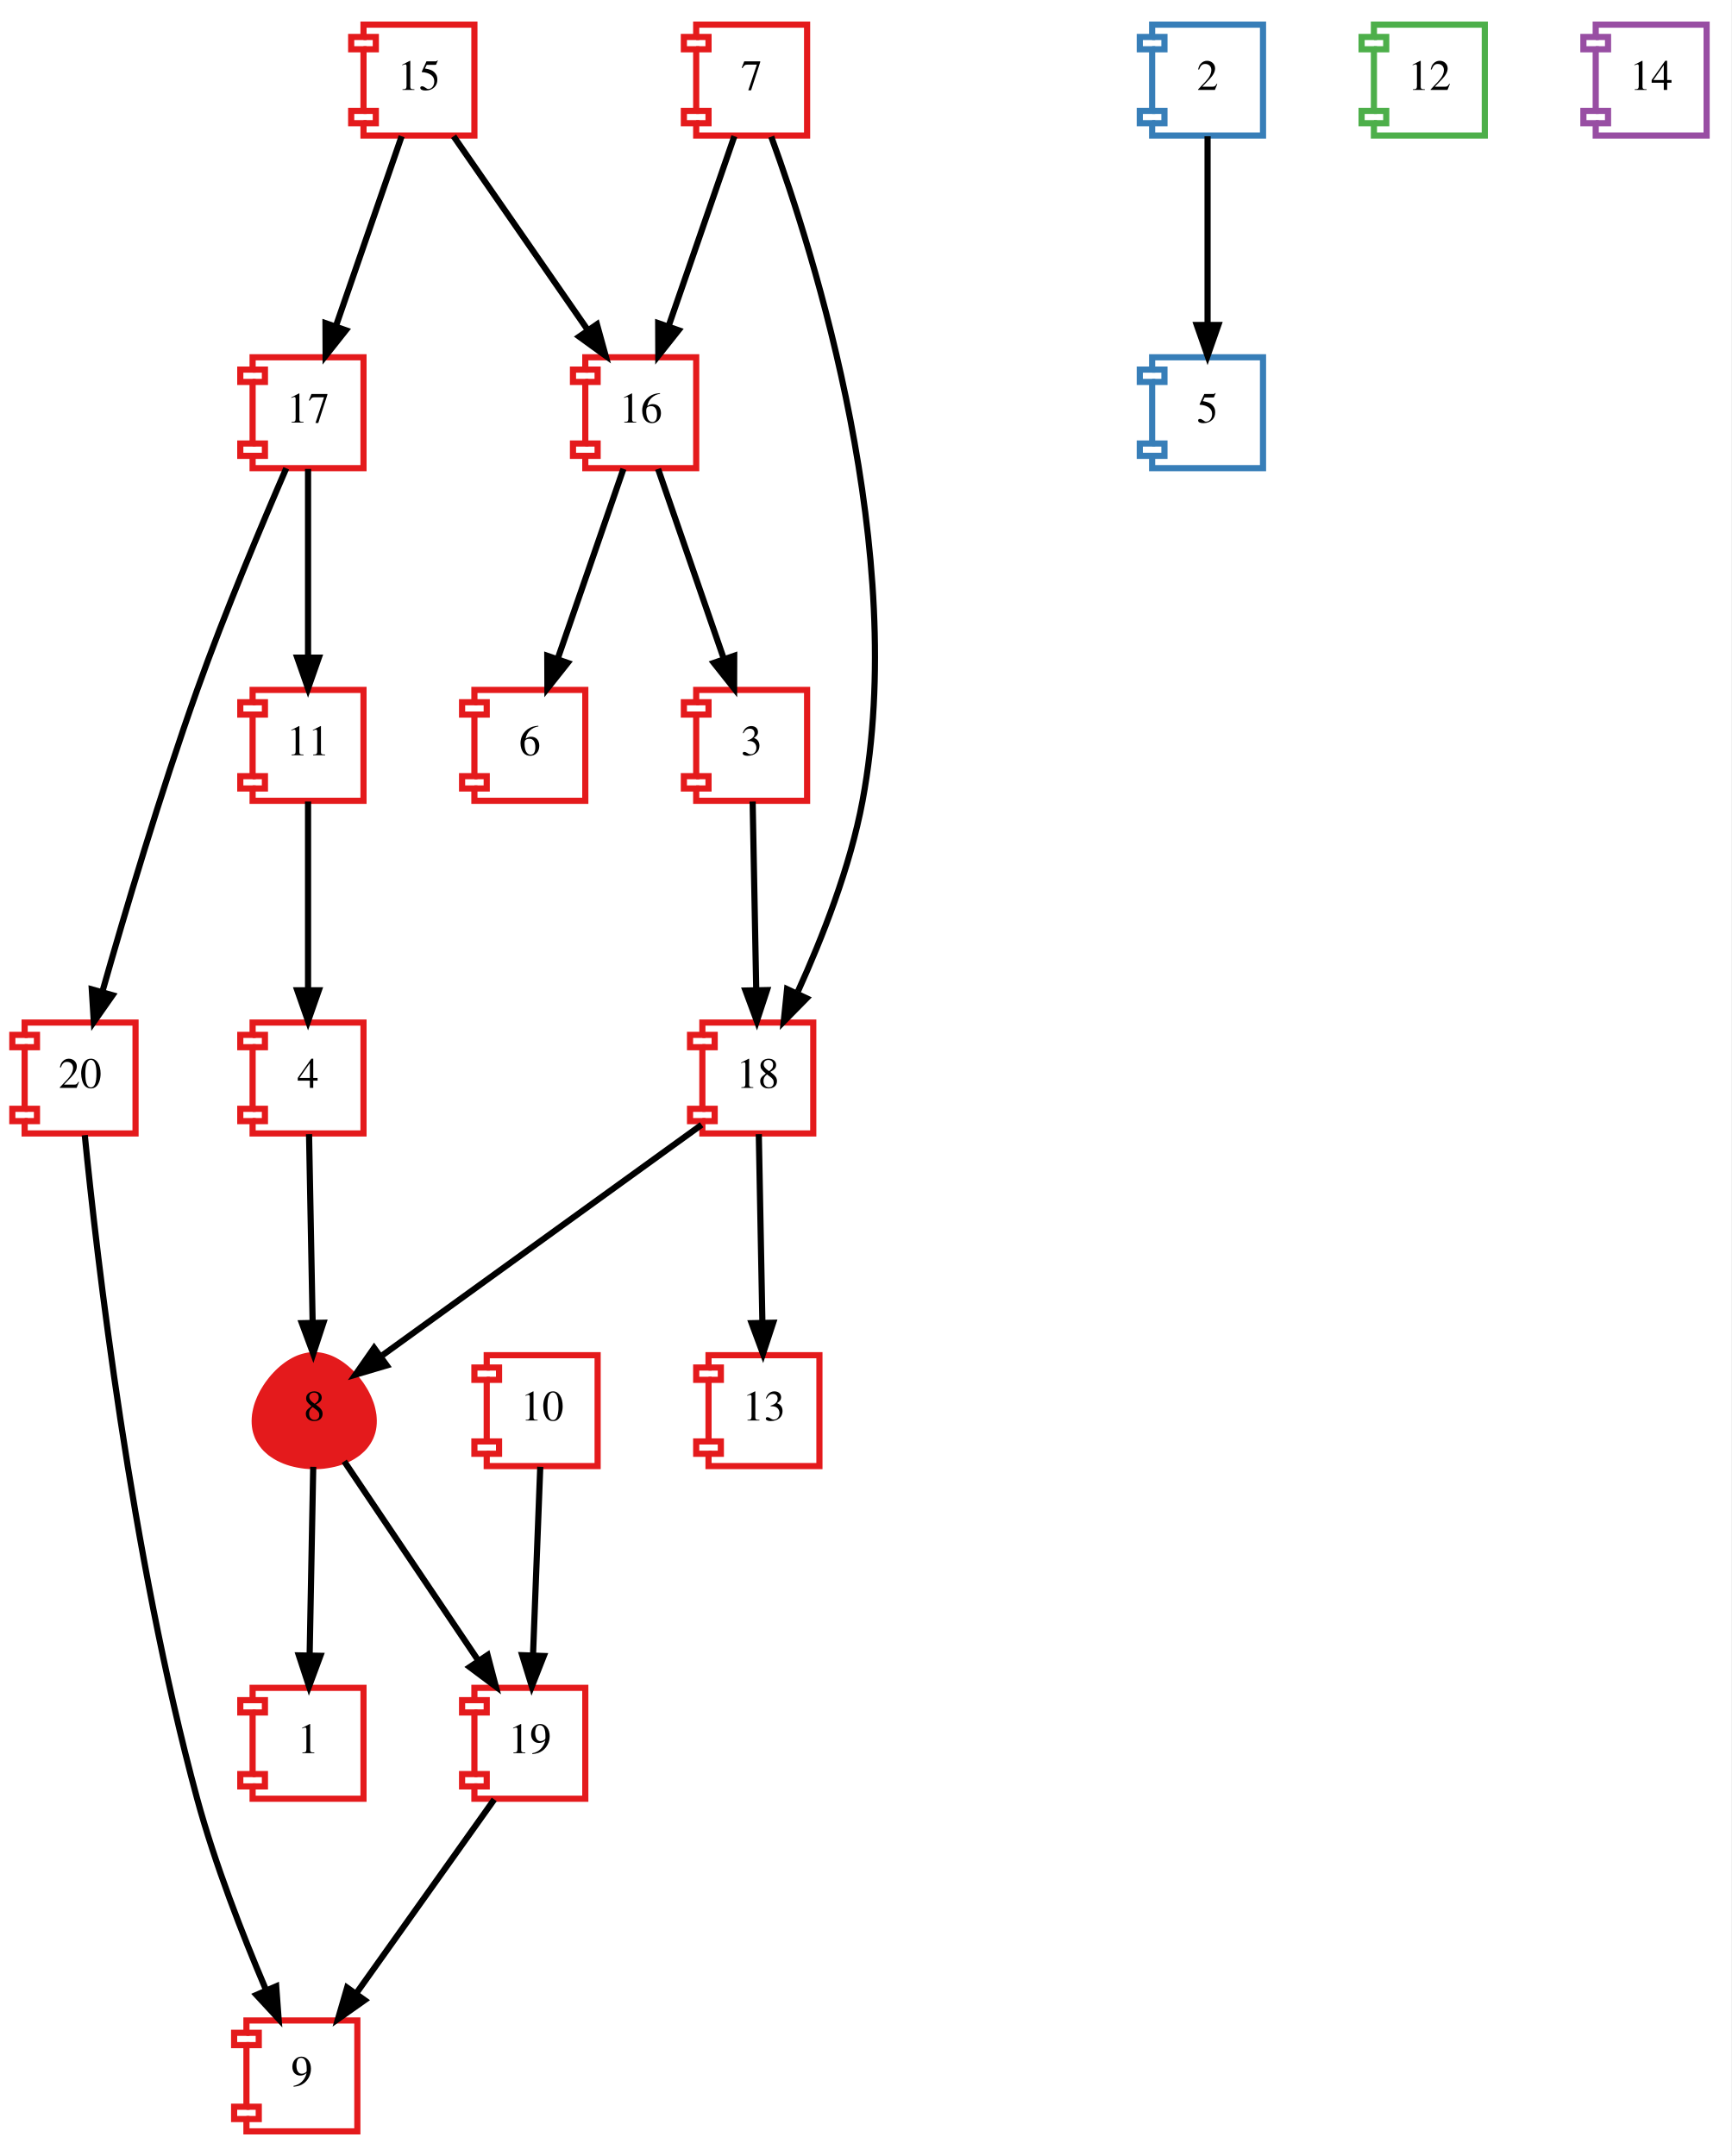
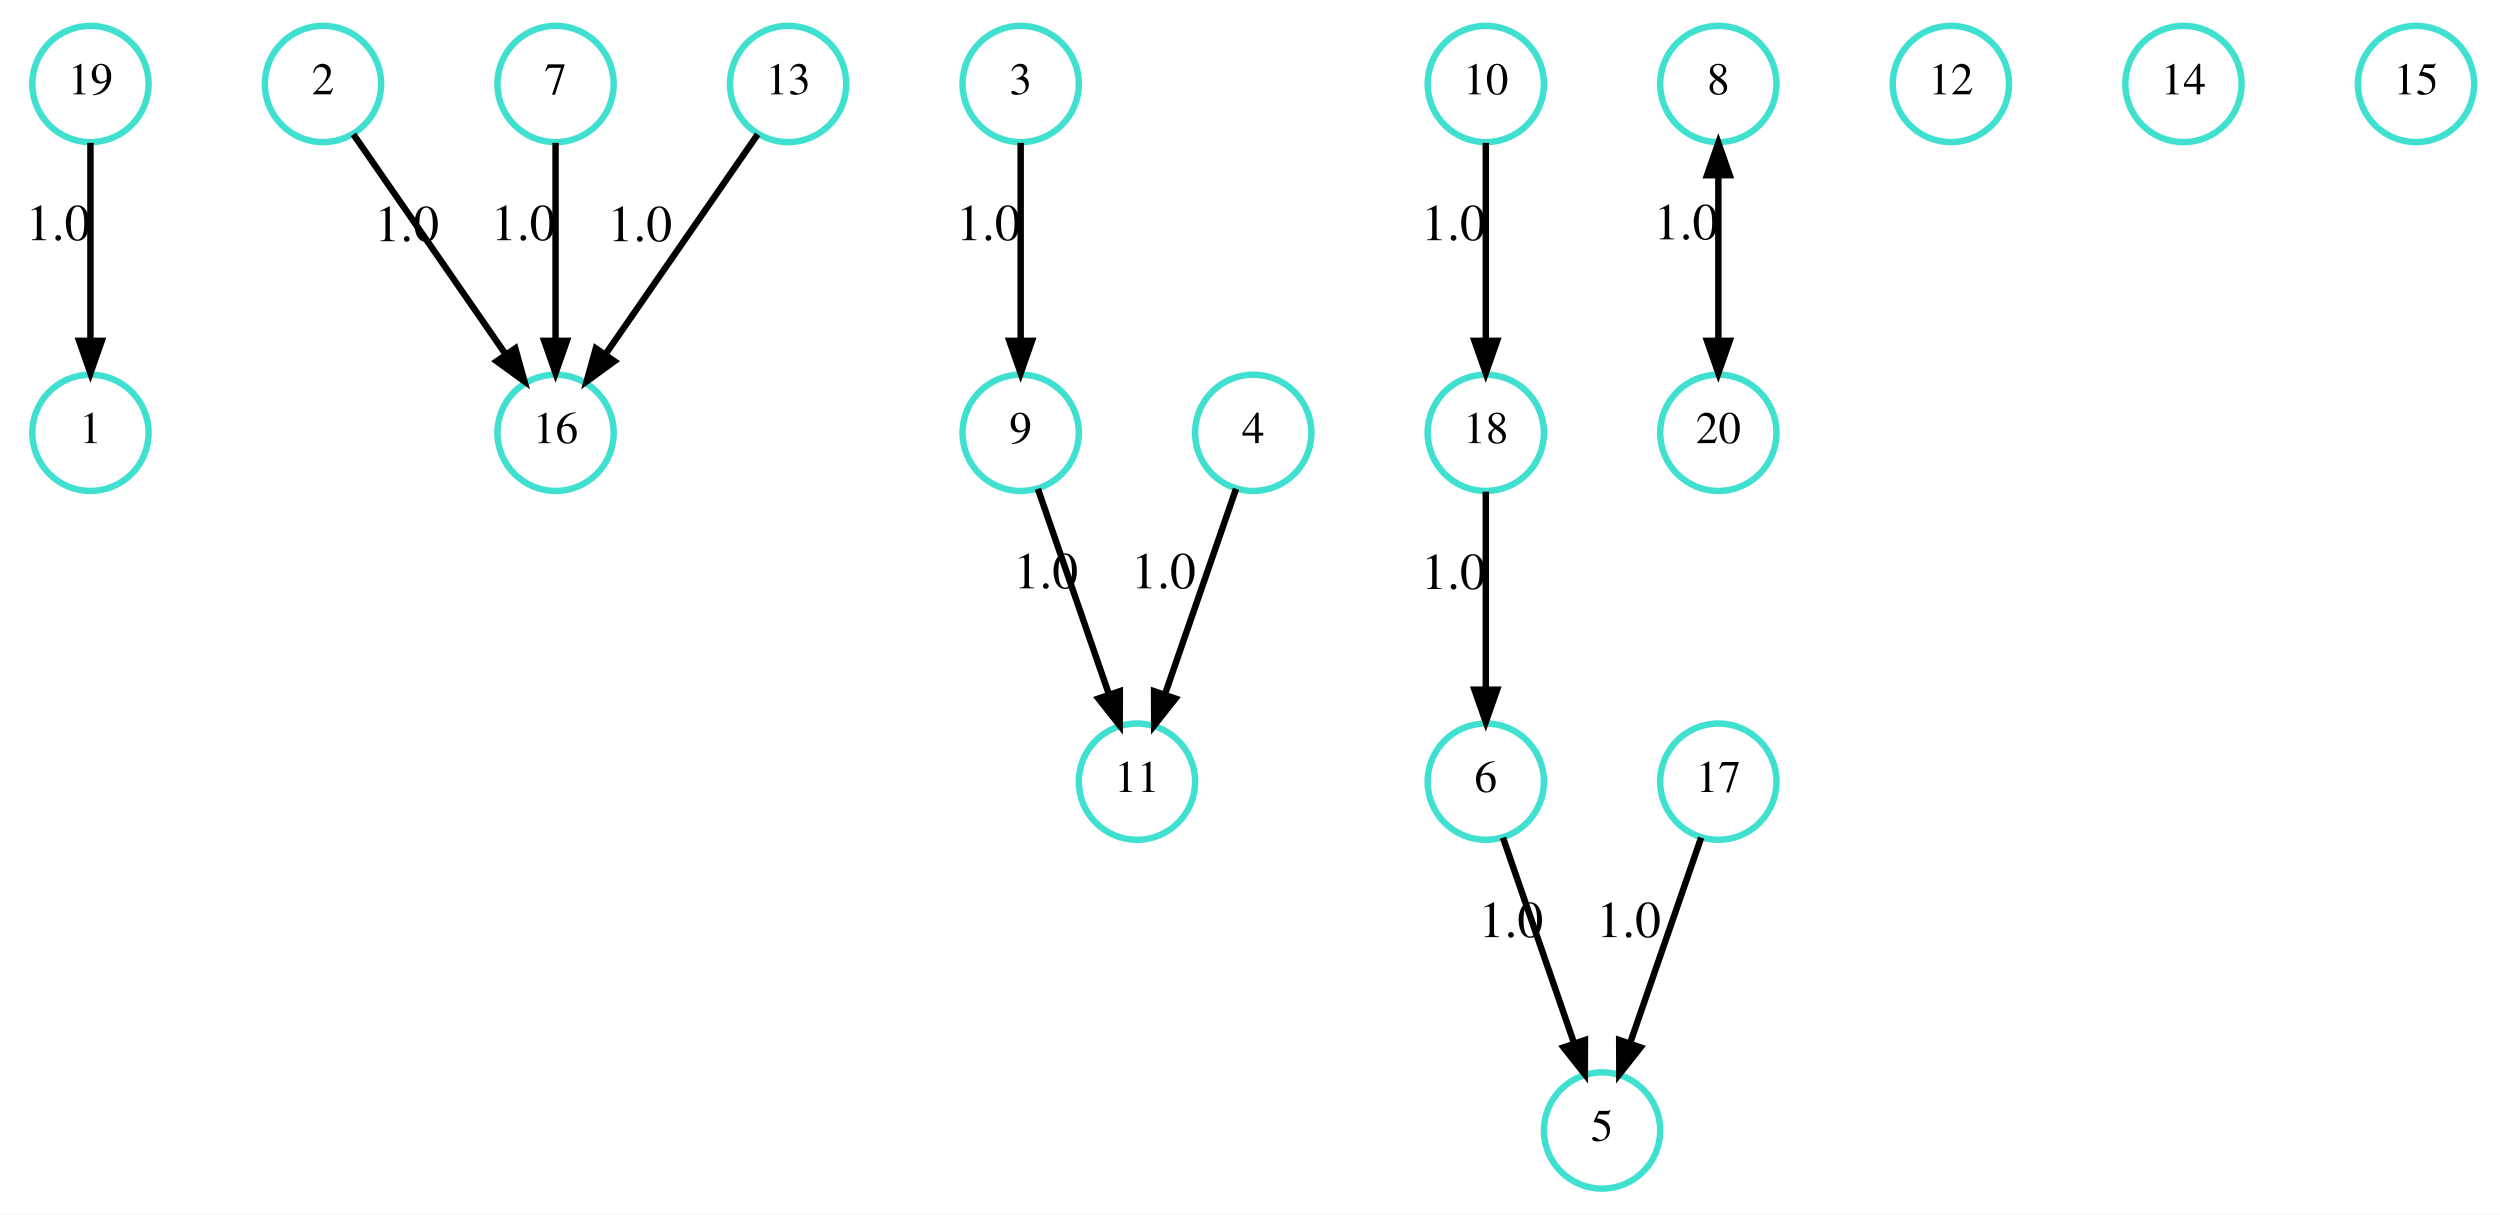
- <svg xmlns="http://www.w3.org/2000/svg" width="281pt" height="350pt" viewBox="0.00 0.00 281.00 350.00">
-   <g id="graph0" class="graph" transform="scale(1 1) rotate(0) translate(4 346)">
-     <polygon fill="white" stroke="transparent" points="-4,4 -4,-346 277,-346 277,4 -4,4" />
+ <svg xmlns="http://www.w3.org/2000/svg" width="387pt" height="188pt" viewBox="0.00 0.00 387.00 188.00">
+   <g id="graph0" class="graph" transform="scale(1 1) rotate(0) translate(4 184)">
+     <polygon fill="white" stroke="transparent" points="-4,4 -4,-184 383,-184 383,4 -4,4" />
    <g id="node1" class="node">
-       <polygon fill="none" stroke="#e41a1c" points="55,-72 37,-72 37,-70 35,-70 35,-68 37,-68 37,-58 35,-58 35,-56 37,-56 37,-54 55,-54 55,-72" />
-       <polyline fill="none" stroke="#e41a1c" points="37,-70 39,-70 39,-68 37,-68 " />
-       <polyline fill="none" stroke="#e41a1c" points="37,-58 39,-58 39,-56 37,-56 " />
-       <text text-anchor="middle" x="46" y="-61.4" font-family="Times,serif" font-size="7.00">1</text>
+       <ellipse fill="none" stroke="Turquoise" cx="10" cy="-117" rx="9" ry="9" />
+       <text text-anchor="middle" x="10" y="-115.4" font-family="Times,serif" font-size="7.00">1</text>
    </g>
    <g id="node2" class="node">
-       <polygon fill="none" stroke="#377eb8" points="201,-342 183,-342 183,-340 181,-340 181,-338 183,-338 183,-328 181,-328 181,-326 183,-326 183,-324 201,-324 201,-342" />
-       <polyline fill="none" stroke="#377eb8" points="183,-340 185,-340 185,-338 183,-338 " />
-       <polyline fill="none" stroke="#377eb8" points="183,-328 185,-328 185,-326 183,-326 " />
-       <text text-anchor="middle" x="192" y="-331.4" font-family="Times,serif" font-size="7.00">2</text>
+       <ellipse fill="none" stroke="Turquoise" cx="46" cy="-171" rx="9" ry="9" />
+       <text text-anchor="middle" x="46" y="-169.4" font-family="Times,serif" font-size="7.00">2</text>
+     </g>
+     <g id="node16" class="node">
+       <ellipse fill="none" stroke="Turquoise" cx="82" cy="-117" rx="9" ry="9" />
+       <text text-anchor="middle" x="82" y="-115.4" font-family="Times,serif" font-size="7.00">16</text>
+     </g>
+     <g id="edge1" class="edge">
+       <path fill="none" stroke="black" d="M50.71,-163.2C56.66,-154.61 66.98,-139.69 74.14,-129.35" />
+       <polygon fill="black" stroke="black" points="75.77,-130.07 77.18,-124.97 72.89,-128.08 75.77,-130.07" />
+       <text text-anchor="middle" x="58.96" y="-146.66" font-family="Times,serif" font-size="8.00">1.0</text>
+     </g>
+     <g id="node3" class="node">
+       <ellipse fill="none" stroke="Turquoise" cx="154" cy="-171" rx="9" ry="9" />
+       <text text-anchor="middle" x="154" y="-169.4" font-family="Times,serif" font-size="7.00">3</text>
+     </g>
+     <g id="node9" class="node">
+       <ellipse fill="none" stroke="Turquoise" cx="154" cy="-117" rx="9" ry="9" />
+       <text text-anchor="middle" x="154" y="-115.4" font-family="Times,serif" font-size="7.00">9</text>
+     </g>
+     <g id="edge2" class="edge">
+       <path fill="none" stroke="black" d="M154,-161.88C154,-153.76 154,-141.13 154,-131.5" />
+       <polygon fill="black" stroke="black" points="155.75,-131.24 154,-126.24 152.25,-131.24 155.75,-131.24" />
+       <text text-anchor="middle" x="149" y="-146.82" font-family="Times,serif" font-size="8.00">1.0</text>
+     </g>
+     <g id="node4" class="node">
+       <ellipse fill="none" stroke="Turquoise" cx="190" cy="-117" rx="9" ry="9" />
+       <text text-anchor="middle" x="190" y="-115.4" font-family="Times,serif" font-size="7.00">4</text>
+     </g>
+     <g id="node11" class="node">
+       <ellipse fill="none" stroke="Turquoise" cx="172" cy="-63" rx="9" ry="9" />
+       <text text-anchor="middle" x="172" y="-61.4" font-family="Times,serif" font-size="7.00">11</text>
+     </g>
+     <g id="edge3" class="edge">
+       <path fill="none" stroke="black" d="M187.34,-108.33C184.45,-99.96 179.76,-86.42 176.33,-76.51" />
+       <polygon fill="black" stroke="black" points="177.96,-75.86 174.67,-71.7 174.65,-77 177.96,-75.86" />
+       <text text-anchor="middle" x="176.11" y="-92.93" font-family="Times,serif" font-size="8.00">1.0</text>
    </g>
    <g id="node5" class="node">
-       <polygon fill="none" stroke="#377eb8" points="201,-288 183,-288 183,-286 181,-286 181,-284 183,-284 183,-274 181,-274 181,-272 183,-272 183,-270 201,-270 201,-288" />
-       <polyline fill="none" stroke="#377eb8" points="183,-286 185,-286 185,-284 183,-284 " />
-       <polyline fill="none" stroke="#377eb8" points="183,-274 185,-274 185,-272 183,-272 " />
-       <text text-anchor="middle" x="192" y="-277.4" font-family="Times,serif" font-size="7.00">5</text>
+       <ellipse fill="none" stroke="Turquoise" cx="244" cy="-9" rx="9" ry="9" />
+       <text text-anchor="middle" x="244" y="-7.4" font-family="Times,serif" font-size="7.00">5</text>
    </g>
-     <g id="edge1" class="edge">
-       <path fill="none" stroke="#000000" d="M192,-323.88C192,-315.76 192,-303.13 192,-293.5" />
-       <polygon fill="#000000" stroke="#000000" points="193.75,-293.24 192,-288.24 190.25,-293.24 193.75,-293.24" />
+     <g id="node6" class="node">
+       <ellipse fill="none" stroke="Turquoise" cx="226" cy="-63" rx="9" ry="9" />
+       <text text-anchor="middle" x="226" y="-61.4" font-family="Times,serif" font-size="7.00">6</text>
    </g>
-     <g id="node3" class="node">
-       <polygon fill="none" stroke="#e41a1c" points="127,-234 109,-234 109,-232 107,-232 107,-230 109,-230 109,-220 107,-220 107,-218 109,-218 109,-216 127,-216 127,-234" />
-       <polyline fill="none" stroke="#e41a1c" points="109,-232 111,-232 111,-230 109,-230 " />
-       <polyline fill="none" stroke="#e41a1c" points="109,-220 111,-220 111,-218 109,-218 " />
-       <text text-anchor="middle" x="118" y="-223.4" font-family="Times,serif" font-size="7.00">3</text>
+     <g id="edge4" class="edge">
+       <path fill="none" stroke="black" d="M228.66,-54.33C231.55,-45.96 236.24,-32.42 239.67,-22.51" />
+       <polygon fill="black" stroke="black" points="241.35,-23 241.33,-17.7 238.04,-21.86 241.35,-23" />
+       <text text-anchor="middle" x="229.89" y="-38.93" font-family="Times,serif" font-size="8.00">1.0</text>
+     </g>
+     <g id="node7" class="node">
+       <ellipse fill="none" stroke="Turquoise" cx="82" cy="-171" rx="9" ry="9" />
+       <text text-anchor="middle" x="82" y="-169.4" font-family="Times,serif" font-size="7.00">7</text>
+     </g>
+     <g id="edge5" class="edge">
+       <path fill="none" stroke="black" d="M82,-161.88C82,-153.76 82,-141.13 82,-131.5" />
+       <polygon fill="black" stroke="black" points="83.75,-131.24 82,-126.24 80.25,-131.24 83.75,-131.24" />
+       <text text-anchor="middle" x="77" y="-146.82" font-family="Times,serif" font-size="8.00">1.0</text>
+     </g>
+     <g id="node8" class="node">
+       <ellipse fill="none" stroke="Turquoise" cx="262" cy="-171" rx="9" ry="9" />
+       <text text-anchor="middle" x="262" y="-169.4" font-family="Times,serif" font-size="7.00">8</text>
+     </g>
+     <g id="node20" class="node">
+       <ellipse fill="none" stroke="Turquoise" cx="262" cy="-117" rx="9" ry="9" />
+       <text text-anchor="middle" x="262" y="-115.4" font-family="Times,serif" font-size="7.00">20</text>
+     </g>
+     <g id="edge6" class="edge">
+       <path fill="none" stroke="black" d="M262,-156.63C262,-148.83 262,-139.03 262,-131.25" />
+       <polygon fill="black" stroke="black" points="260.25,-156.87 262,-161.88 263.75,-156.88 260.25,-156.87" />
+       <polygon fill="black" stroke="black" points="263.75,-131.24 262,-126.24 260.25,-131.24 263.75,-131.24" />
+       <text text-anchor="middle" x="257" y="-146.95" font-family="Times,serif" font-size="8.00">1.0</text>
+     </g>
+     <g id="edge7" class="edge">
+       <path fill="none" stroke="black" d="M156.66,-108.33C159.55,-99.96 164.24,-86.42 167.67,-76.51" />
+       <polygon fill="black" stroke="black" points="169.35,-77 169.33,-71.7 166.04,-75.86 169.35,-77" />
+       <text text-anchor="middle" x="157.89" y="-92.93" font-family="Times,serif" font-size="8.00">1.0</text>
+     </g>
+     <g id="node10" class="node">
+       <ellipse fill="none" stroke="Turquoise" cx="226" cy="-171" rx="9" ry="9" />
+       <text text-anchor="middle" x="226" y="-169.4" font-family="Times,serif" font-size="7.00">10</text>
    </g>
    <g id="node18" class="node">
-       <polygon fill="none" stroke="#e41a1c" points="128,-180 110,-180 110,-178 108,-178 108,-176 110,-176 110,-166 108,-166 108,-164 110,-164 110,-162 128,-162 128,-180" />
-       <polyline fill="none" stroke="#e41a1c" points="110,-178 112,-178 112,-176 110,-176 " />
-       <polyline fill="none" stroke="#e41a1c" points="110,-166 112,-166 112,-164 110,-164 " />
-       <text text-anchor="middle" x="119" y="-169.4" font-family="Times,serif" font-size="7.00">18</text>
+       <ellipse fill="none" stroke="Turquoise" cx="226" cy="-117" rx="9" ry="9" />
+       <text text-anchor="middle" x="226" y="-115.4" font-family="Times,serif" font-size="7.00">18</text>
    </g>
-     <g id="edge2" class="edge">
-       <path fill="none" stroke="#000000" d="M118.16,-215.88C118.31,-207.76 118.56,-195.13 118.74,-185.5" />
-       <polygon fill="#000000" stroke="#000000" points="120.49,-185.27 118.84,-180.24 117,-185.2 120.49,-185.27" />
+     <g id="edge8" class="edge">
+       <path fill="none" stroke="black" d="M226,-161.88C226,-153.76 226,-141.13 226,-131.5" />
+       <polygon fill="black" stroke="black" points="227.75,-131.24 226,-126.24 224.25,-131.24 227.75,-131.24" />
+       <text text-anchor="middle" x="221" y="-146.82" font-family="Times,serif" font-size="8.00">1.0</text>
    </g>
-     <g id="node4" class="node">
-       <polygon fill="none" stroke="#e41a1c" points="55,-180 37,-180 37,-178 35,-178 35,-176 37,-176 37,-166 35,-166 35,-164 37,-164 37,-162 55,-162 55,-180" />
-       <polyline fill="none" stroke="#e41a1c" points="37,-178 39,-178 39,-176 37,-176 " />
-       <polyline fill="none" stroke="#e41a1c" points="37,-166 39,-166 39,-164 37,-164 " />
-       <text text-anchor="middle" x="46" y="-169.4" font-family="Times,serif" font-size="7.00">4</text>
+     <g id="node12" class="node">
+       <ellipse fill="none" stroke="Turquoise" cx="298" cy="-171" rx="9" ry="9" />
+       <text text-anchor="middle" x="298" y="-169.4" font-family="Times,serif" font-size="7.00">12</text>
    </g>
-     <g id="node8" class="node">
-       <polygon fill="#e41a1c" stroke="#e41a1c" points="47.89,-108.02 48.49,-108.07 49.07,-108.15 49.65,-108.25 50.22,-108.37 50.77,-108.51 51.31,-108.68 51.83,-108.87 52.33,-109.09 52.81,-109.32 53.27,-109.58 53.7,-109.86 54.11,-110.15 54.48,-110.47 54.84,-110.8 55.16,-111.15 55.45,-111.52 55.71,-111.9 55.94,-112.3 56.14,-112.7 56.3,-113.12 56.44,-113.55 56.54,-113.99 56.61,-114.44 56.65,-114.9 56.66,-115.36 56.64,-115.82 56.6,-116.29 56.52,-116.76 56.42,-117.24 56.3,-117.71 56.15,-118.18 55.97,-118.64 55.78,-119.1 55.56,-119.56 55.33,-120.01 55.07,-120.45 54.8,-120.88 54.52,-121.3 54.22,-121.7 53.91,-122.1 53.59,-122.48 53.25,-122.85 52.91,-123.2 52.56,-123.53 52.2,-123.85 51.84,-124.14 51.47,-124.42 51.09,-124.68 50.71,-124.91 50.33,-125.13 49.95,-125.32 49.56,-125.49 49.17,-125.63 48.78,-125.75 48.38,-125.85 47.99,-125.93 47.59,-125.98 47.2,-126 46.8,-126 46.41,-125.98 46.01,-125.93 45.62,-125.85 45.22,-125.75 44.83,-125.63 44.44,-125.49 44.05,-125.32 43.67,-125.13 43.29,-124.91 42.91,-124.68 42.53,-124.42 42.16,-124.14 41.8,-123.85 41.44,-123.53 41.09,-123.2 40.75,-122.85 40.41,-122.48 40.09,-122.1 39.78,-121.7 39.48,-121.3 39.2,-120.88 38.93,-120.45 38.67,-120.01 38.44,-119.56 38.22,-119.1 38.03,-118.64 37.85,-118.18 37.7,-117.71 37.58,-117.24 37.48,-116.76 37.4,-116.29 37.36,-115.82 37.34,-115.36 37.35,-114.9 37.39,-114.44 37.46,-113.99 37.56,-113.55 37.7,-113.12 37.86,-112.7 38.06,-112.3 38.29,-111.9 38.55,-111.52 38.84,-111.15 39.16,-110.8 39.52,-110.47 39.89,-110.15 40.3,-109.86 40.73,-109.58 41.19,-109.32 41.67,-109.09 42.17,-108.87 42.69,-108.68 43.23,-108.51 43.78,-108.37 44.35,-108.25 44.93,-108.15 45.51,-108.07 46.11,-108.02 46.7,-108 47.3,-108 47.89,-108.02" />
-       <text text-anchor="middle" x="47" y="-115.4" font-family="Times,serif" font-size="7.00">8</text>
+     <g id="node13" class="node">
+       <ellipse fill="none" stroke="Turquoise" cx="118" cy="-171" rx="9" ry="9" />
+       <text text-anchor="middle" x="118" y="-169.4" font-family="Times,serif" font-size="7.00">13</text>
    </g>
-     <g id="edge3" class="edge">
-       <path fill="none" stroke="#000000" d="M46.16,-161.88C46.31,-153.76 46.56,-141.13 46.74,-131.5" />
-       <polygon fill="#000000" stroke="#000000" points="48.49,-131.27 46.84,-126.24 45,-131.2 48.49,-131.27" />
+     <g id="edge9" class="edge">
+       <path fill="none" stroke="black" d="M113.29,-163.2C107.34,-154.61 97.02,-139.69 89.86,-129.35" />
+       <polygon fill="black" stroke="black" points="91.11,-128.08 86.82,-124.97 88.23,-130.07 91.11,-128.08" />
+       <text text-anchor="middle" x="95.04" y="-146.66" font-family="Times,serif" font-size="8.00">1.0</text>
    </g>
-     <g id="node6" class="node">
-       <polygon fill="none" stroke="#e41a1c" points="91,-234 73,-234 73,-232 71,-232 71,-230 73,-230 73,-220 71,-220 71,-218 73,-218 73,-216 91,-216 91,-234" />
-       <polyline fill="none" stroke="#e41a1c" points="73,-232 75,-232 75,-230 73,-230 " />
-       <polyline fill="none" stroke="#e41a1c" points="73,-220 75,-220 75,-218 73,-218 " />
-       <text text-anchor="middle" x="82" y="-223.4" font-family="Times,serif" font-size="7.00">6</text>
+     <g id="node14" class="node">
+       <ellipse fill="none" stroke="Turquoise" cx="334" cy="-171" rx="9" ry="9" />
+       <text text-anchor="middle" x="334" y="-169.4" font-family="Times,serif" font-size="7.00">14</text>
    </g>
-     <g id="node7" class="node">
-       <polygon fill="none" stroke="#e41a1c" points="127,-342 109,-342 109,-340 107,-340 107,-338 109,-338 109,-328 107,-328 107,-326 109,-326 109,-324 127,-324 127,-342" />
-       <polyline fill="none" stroke="#e41a1c" points="109,-340 111,-340 111,-338 109,-338 " />
-       <polyline fill="none" stroke="#e41a1c" points="109,-328 111,-328 111,-326 109,-326 " />
-       <text text-anchor="middle" x="118" y="-331.4" font-family="Times,serif" font-size="7.00">7</text>
+     <g id="node15" class="node">
+       <ellipse fill="none" stroke="Turquoise" cx="370" cy="-171" rx="9" ry="9" />
+       <text text-anchor="middle" x="370" y="-169.4" font-family="Times,serif" font-size="7.00">15</text>
    </g>
-     <g id="node16" class="node">
-       <polygon fill="none" stroke="#e41a1c" points="109,-288 91,-288 91,-286 89,-286 89,-284 91,-284 91,-274 89,-274 89,-272 91,-272 91,-270 109,-270 109,-288" />
-       <polyline fill="none" stroke="#e41a1c" points="91,-286 93,-286 93,-284 91,-284 " />
-       <polyline fill="none" stroke="#e41a1c" points="91,-274 93,-274 93,-272 91,-272 " />
-       <text text-anchor="middle" x="100" y="-277.4" font-family="Times,serif" font-size="7.00">16</text>
+     <g id="node17" class="node">
+       <ellipse fill="none" stroke="Turquoise" cx="262" cy="-63" rx="9" ry="9" />
+       <text text-anchor="middle" x="262" y="-61.4" font-family="Times,serif" font-size="7.00">17</text>
    </g>
-     <g id="edge4" class="edge">
-       <path fill="none" stroke="#000000" d="M115.19,-323.88C112.32,-315.6 107.84,-302.66 104.49,-292.97" />
-       <polygon fill="#000000" stroke="#000000" points="106.14,-292.39 102.85,-288.24 102.83,-293.54 106.14,-292.39" />
+     <g id="edge10" class="edge">
+       <path fill="none" stroke="black" d="M259.34,-54.33C256.45,-45.96 251.76,-32.42 248.33,-22.51" />
+       <polygon fill="black" stroke="black" points="249.96,-21.86 246.67,-17.7 246.65,-23 249.96,-21.86" />
+       <text text-anchor="middle" x="248.11" y="-38.93" font-family="Times,serif" font-size="8.00">1.0</text>
    </g>
-     <g id="edge5" class="edge">
-       <path fill="none" stroke="#000000" d="M121.18,-323.81C128.13,-304.81 143.51,-256.27 136,-216 133.99,-205.2 129.41,-193.64 125.52,-185.07" />
-       <polygon fill="#000000" stroke="#000000" points="126.92,-183.94 123.21,-180.17 123.75,-185.43 126.92,-183.94" />
-     </g>
-     <g id="edge6" class="edge">
-       <path fill="none" stroke="#000000" d="M46.84,-107.88C46.69,-99.76 46.44,-87.13 46.26,-77.5" />
-       <polygon fill="#000000" stroke="#000000" points="48,-77.2 46.16,-72.24 44.51,-77.27 48,-77.2" />
+     <g id="edge11" class="edge">
+       <path fill="none" stroke="black" d="M226,-107.88C226,-99.76 226,-87.13 226,-77.5" />
+       <polygon fill="black" stroke="black" points="227.75,-77.24 226,-72.24 224.25,-77.24 227.75,-77.24" />
+       <text text-anchor="middle" x="221" y="-92.82" font-family="Times,serif" font-size="8.00">1.0</text>
    </g>
    <g id="node19" class="node">
-       <polygon fill="none" stroke="#e41a1c" points="91,-72 73,-72 73,-70 71,-70 71,-68 73,-68 73,-58 71,-58 71,-56 73,-56 73,-54 91,-54 91,-72" />
-       <polyline fill="none" stroke="#e41a1c" points="73,-70 75,-70 75,-68 73,-68 " />
-       <polyline fill="none" stroke="#e41a1c" points="73,-58 75,-58 75,-56 73,-56 " />
-       <text text-anchor="middle" x="82" y="-61.4" font-family="Times,serif" font-size="7.00">19</text>
-     </g>
-     <g id="edge7" class="edge">
-       <path fill="none" stroke="#000000" d="M51.87,-108.77C57.47,-100.44 66.77,-86.62 73.56,-76.54" />
-       <polygon fill="#000000" stroke="#000000" points="75.14,-77.32 76.48,-72.2 72.24,-75.37 75.14,-77.32" />
-     </g>
-     <g id="node9" class="node">
-       <polygon fill="none" stroke="#e41a1c" points="54,-18 36,-18 36,-16 34,-16 34,-14 36,-14 36,-4 34,-4 34,-2 36,-2 36,0 54,0 54,-18" />
-       <polyline fill="none" stroke="#e41a1c" points="36,-16 38,-16 38,-14 36,-14 " />
-       <polyline fill="none" stroke="#e41a1c" points="36,-4 38,-4 38,-2 36,-2 " />
-       <text text-anchor="middle" x="45" y="-7.4" font-family="Times,serif" font-size="7.00">9</text>
-     </g>
-     <g id="node10" class="node">
-       <polygon fill="none" stroke="#e41a1c" points="93,-126 75,-126 75,-124 73,-124 73,-122 75,-122 75,-112 73,-112 73,-110 75,-110 75,-108 93,-108 93,-126" />
-       <polyline fill="none" stroke="#e41a1c" points="75,-124 77,-124 77,-122 75,-122 " />
-       <polyline fill="none" stroke="#e41a1c" points="75,-112 77,-112 77,-110 75,-110 " />
-       <text text-anchor="middle" x="84" y="-115.4" font-family="Times,serif" font-size="7.00">10</text>
-     </g>
-     <g id="edge8" class="edge">
-       <path fill="none" stroke="#000000" d="M83.69,-107.88C83.38,-99.76 82.89,-87.13 82.52,-77.5" />
-       <polygon fill="#000000" stroke="#000000" points="84.26,-77.17 82.32,-72.24 80.76,-77.3 84.26,-77.17" />
-     </g>
-     <g id="node11" class="node">
-       <polygon fill="none" stroke="#e41a1c" points="55,-234 37,-234 37,-232 35,-232 35,-230 37,-230 37,-220 35,-220 35,-218 37,-218 37,-216 55,-216 55,-234" />
-       <polyline fill="none" stroke="#e41a1c" points="37,-232 39,-232 39,-230 37,-230 " />
-       <polyline fill="none" stroke="#e41a1c" points="37,-220 39,-220 39,-218 37,-218 " />
-       <text text-anchor="middle" x="46" y="-223.4" font-family="Times,serif" font-size="7.00">11</text>
-     </g>
-     <g id="edge9" class="edge">
-       <path fill="none" stroke="#000000" d="M46,-215.88C46,-207.76 46,-195.13 46,-185.5" />
-       <polygon fill="#000000" stroke="#000000" points="47.75,-185.24 46,-180.24 44.25,-185.24 47.75,-185.24" />
-     </g>
-     <g id="node12" class="node">
-       <polygon fill="none" stroke="#4daf4a" points="237,-342 219,-342 219,-340 217,-340 217,-338 219,-338 219,-328 217,-328 217,-326 219,-326 219,-324 237,-324 237,-342" />
-       <polyline fill="none" stroke="#4daf4a" points="219,-340 221,-340 221,-338 219,-338 " />
-       <polyline fill="none" stroke="#4daf4a" points="219,-328 221,-328 221,-326 219,-326 " />
-       <text text-anchor="middle" x="228" y="-331.4" font-family="Times,serif" font-size="7.00">12</text>
-     </g>
-     <g id="node13" class="node">
-       <polygon fill="none" stroke="#e41a1c" points="129,-126 111,-126 111,-124 109,-124 109,-122 111,-122 111,-112 109,-112 109,-110 111,-110 111,-108 129,-108 129,-126" />
-       <polyline fill="none" stroke="#e41a1c" points="111,-124 113,-124 113,-122 111,-122 " />
-       <polyline fill="none" stroke="#e41a1c" points="111,-112 113,-112 113,-110 111,-110 " />
-       <text text-anchor="middle" x="120" y="-115.4" font-family="Times,serif" font-size="7.00">13</text>
-     </g>
-     <g id="node14" class="node">
-       <polygon fill="none" stroke="#984ea3" points="273,-342 255,-342 255,-340 253,-340 253,-338 255,-338 255,-328 253,-328 253,-326 255,-326 255,-324 273,-324 273,-342" />
-       <polyline fill="none" stroke="#984ea3" points="255,-340 257,-340 257,-338 255,-338 " />
-       <polyline fill="none" stroke="#984ea3" points="255,-328 257,-328 257,-326 255,-326 " />
-       <text text-anchor="middle" x="264" y="-331.4" font-family="Times,serif" font-size="7.00">14</text>
-     </g>
-     <g id="node15" class="node">
-       <polygon fill="none" stroke="#e41a1c" points="73,-342 55,-342 55,-340 53,-340 53,-338 55,-338 55,-328 53,-328 53,-326 55,-326 55,-324 73,-324 73,-342" />
-       <polyline fill="none" stroke="#e41a1c" points="55,-340 57,-340 57,-338 55,-338 " />
-       <polyline fill="none" stroke="#e41a1c" points="55,-328 57,-328 57,-326 55,-326 " />
-       <text text-anchor="middle" x="64" y="-331.4" font-family="Times,serif" font-size="7.00">15</text>
-     </g>
-     <g id="edge10" class="edge">
-       <path fill="none" stroke="#000000" d="M69.62,-323.88C75.46,-315.45 84.64,-302.18 91.39,-292.44" />
-       <polygon fill="#000000" stroke="#000000" points="92.89,-293.35 94.3,-288.24 90.01,-291.35 92.89,-293.35" />
-     </g>
-     <g id="node17" class="node">
-       <polygon fill="none" stroke="#e41a1c" points="55,-288 37,-288 37,-286 35,-286 35,-284 37,-284 37,-274 35,-274 35,-272 37,-272 37,-270 55,-270 55,-288" />
-       <polyline fill="none" stroke="#e41a1c" points="37,-286 39,-286 39,-284 37,-284 " />
-       <polyline fill="none" stroke="#e41a1c" points="37,-274 39,-274 39,-272 37,-272 " />
-       <text text-anchor="middle" x="46" y="-277.4" font-family="Times,serif" font-size="7.00">17</text>
-     </g>
-     <g id="edge11" class="edge">
-       <path fill="none" stroke="#000000" d="M61.19,-323.88C58.32,-315.6 53.84,-302.66 50.49,-292.97" />
-       <polygon fill="#000000" stroke="#000000" points="52.14,-292.39 48.85,-288.24 48.83,-293.54 52.14,-292.39" />
+       <ellipse fill="none" stroke="Turquoise" cx="10" cy="-171" rx="9" ry="9" />
+       <text text-anchor="middle" x="10" y="-169.4" font-family="Times,serif" font-size="7.00">19</text>
    </g>
    <g id="edge12" class="edge">
-       <path fill="none" stroke="#000000" d="M102.81,-269.88C105.68,-261.6 110.16,-248.66 113.51,-238.97" />
-       <polygon fill="#000000" stroke="#000000" points="115.17,-239.54 115.15,-234.24 111.86,-238.39 115.17,-239.54" />
-     </g>
-     <g id="edge13" class="edge">
-       <path fill="none" stroke="#000000" d="M97.19,-269.88C94.32,-261.6 89.84,-248.66 86.49,-238.97" />
-       <polygon fill="#000000" stroke="#000000" points="88.14,-238.39 84.85,-234.24 84.83,-239.54 88.14,-238.39" />
-     </g>
-     <g id="edge14" class="edge">
-       <path fill="none" stroke="#000000" d="M46,-269.88C46,-261.76 46,-249.13 46,-239.5" />
-       <polygon fill="#000000" stroke="#000000" points="47.75,-239.24 46,-234.24 44.25,-239.24 47.75,-239.24" />
-     </g>
-     <g id="node20" class="node">
-       <polygon fill="none" stroke="#e41a1c" points="18,-180 0,-180 0,-178 -2,-178 -2,-176 0,-176 0,-166 -2,-166 -2,-164 0,-164 0,-162 18,-162 18,-180" />
-       <polyline fill="none" stroke="#e41a1c" points="0,-178 2,-178 2,-176 0,-176 " />
-       <polyline fill="none" stroke="#e41a1c" points="0,-166 2,-166 2,-164 0,-164 " />
-       <text text-anchor="middle" x="9" y="-169.4" font-family="Times,serif" font-size="7.00">20</text>
-     </g>
-     <g id="edge15" class="edge">
-       <path fill="none" stroke="#000000" d="M42.46,-269.98C38.66,-261.22 32.55,-246.75 28,-234 22.04,-217.3 16.22,-197.68 12.63,-185.06" />
-       <polygon fill="#000000" stroke="#000000" points="14.27,-184.44 11.23,-180.1 10.9,-185.39 14.27,-184.44" />
-     </g>
-     <g id="edge16" class="edge">
-       <path fill="none" stroke="#000000" d="M109.88,-163.41C96.69,-153.89 72.31,-136.28 58.1,-126.01" />
-       <polygon fill="#000000" stroke="#000000" points="58.77,-124.34 53.69,-122.84 56.72,-127.18 58.77,-124.34" />
-     </g>
-     <g id="edge17" class="edge">
-       <path fill="none" stroke="#000000" d="M119.16,-161.88C119.31,-153.76 119.56,-141.13 119.74,-131.5" />
-       <polygon fill="#000000" stroke="#000000" points="121.49,-131.27 119.84,-126.24 118,-131.2 121.49,-131.27" />
-     </g>
-     <g id="edge18" class="edge">
-       <path fill="none" stroke="#000000" d="M76.22,-53.88C70.23,-45.45 60.78,-32.18 53.85,-22.44" />
-       <polygon fill="#000000" stroke="#000000" points="55.19,-21.3 50.86,-18.24 52.34,-23.33 55.19,-21.3" />
-     </g>
-     <g id="edge19" class="edge">
-       <path fill="none" stroke="#000000" d="M9.76,-161.72C11.66,-142.52 17.24,-93.58 28,-54 30.88,-43.4 35.41,-31.82 39.07,-23.21" />
-       <polygon fill="#000000" stroke="#000000" points="40.83,-23.55 41.22,-18.26 37.62,-22.15 40.83,-23.55" />
+       <path fill="none" stroke="black" d="M10,-161.88C10,-153.76 10,-141.13 10,-131.5" />
+       <polygon fill="black" stroke="black" points="11.75,-131.24 10,-126.24 8.25,-131.24 11.75,-131.24" />
+       <text text-anchor="middle" x="5" y="-146.82" font-family="Times,serif" font-size="8.00">1.0</text>
    </g>
  </g>
</svg>
